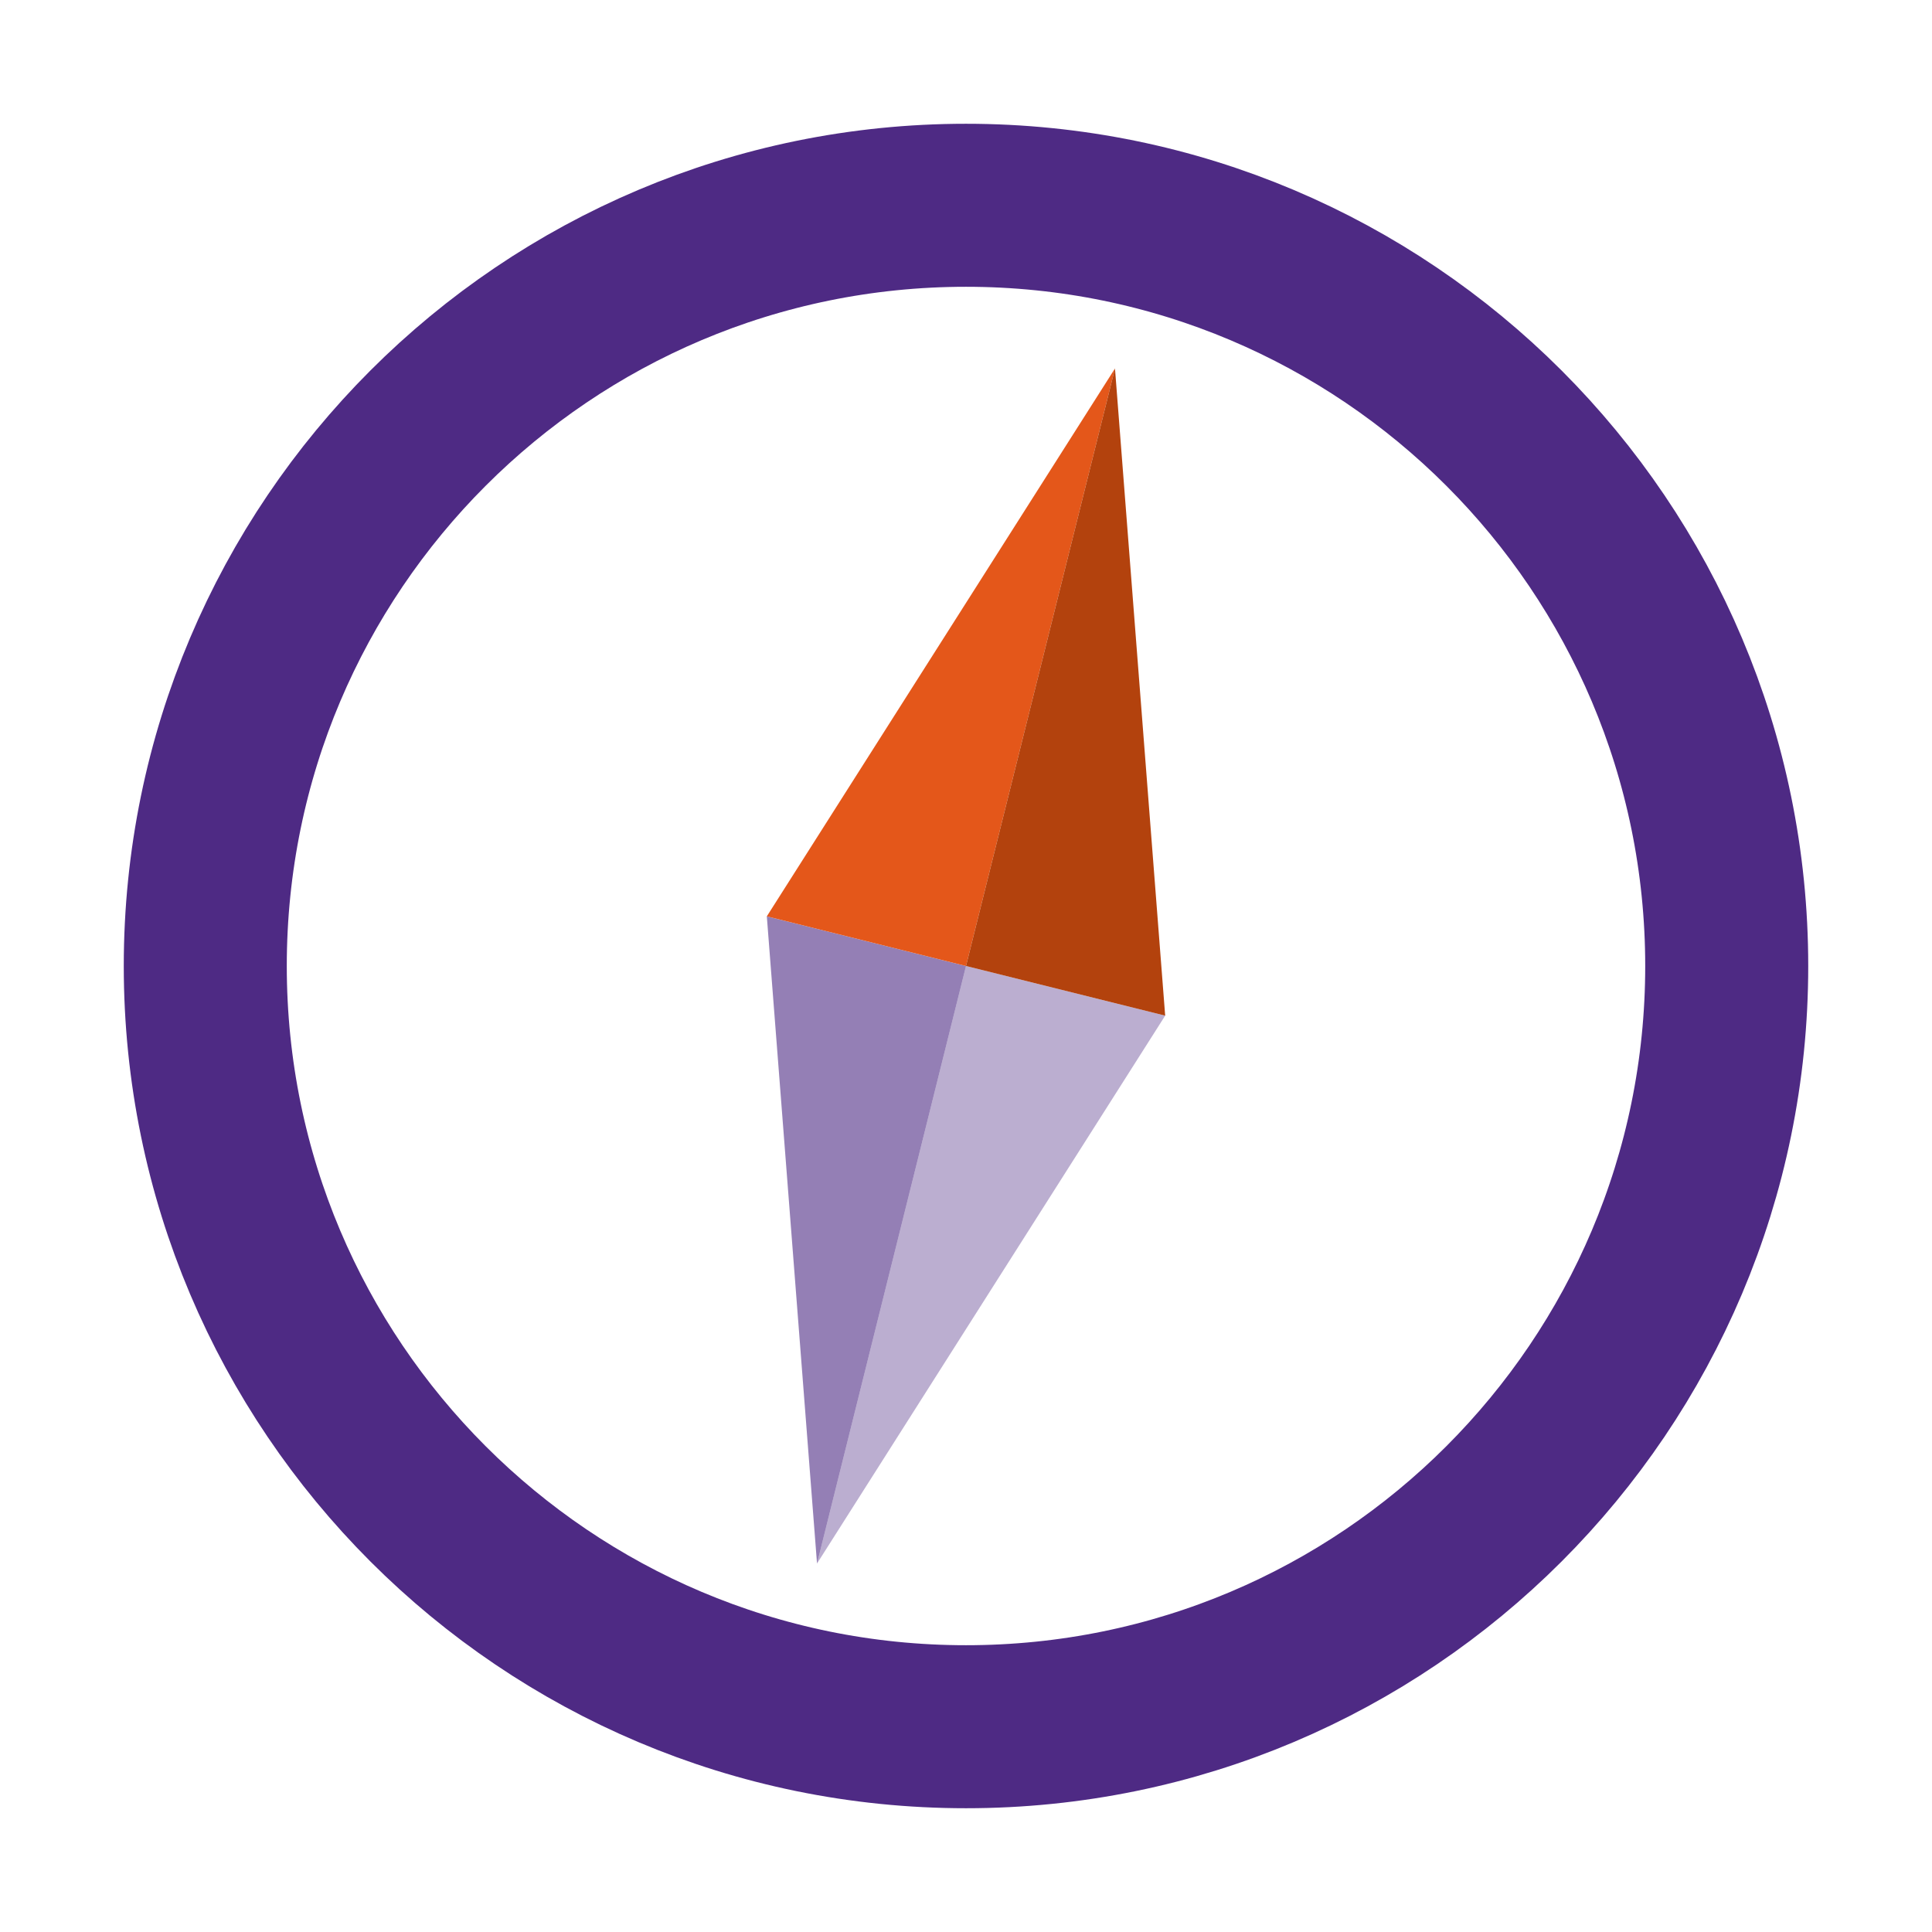
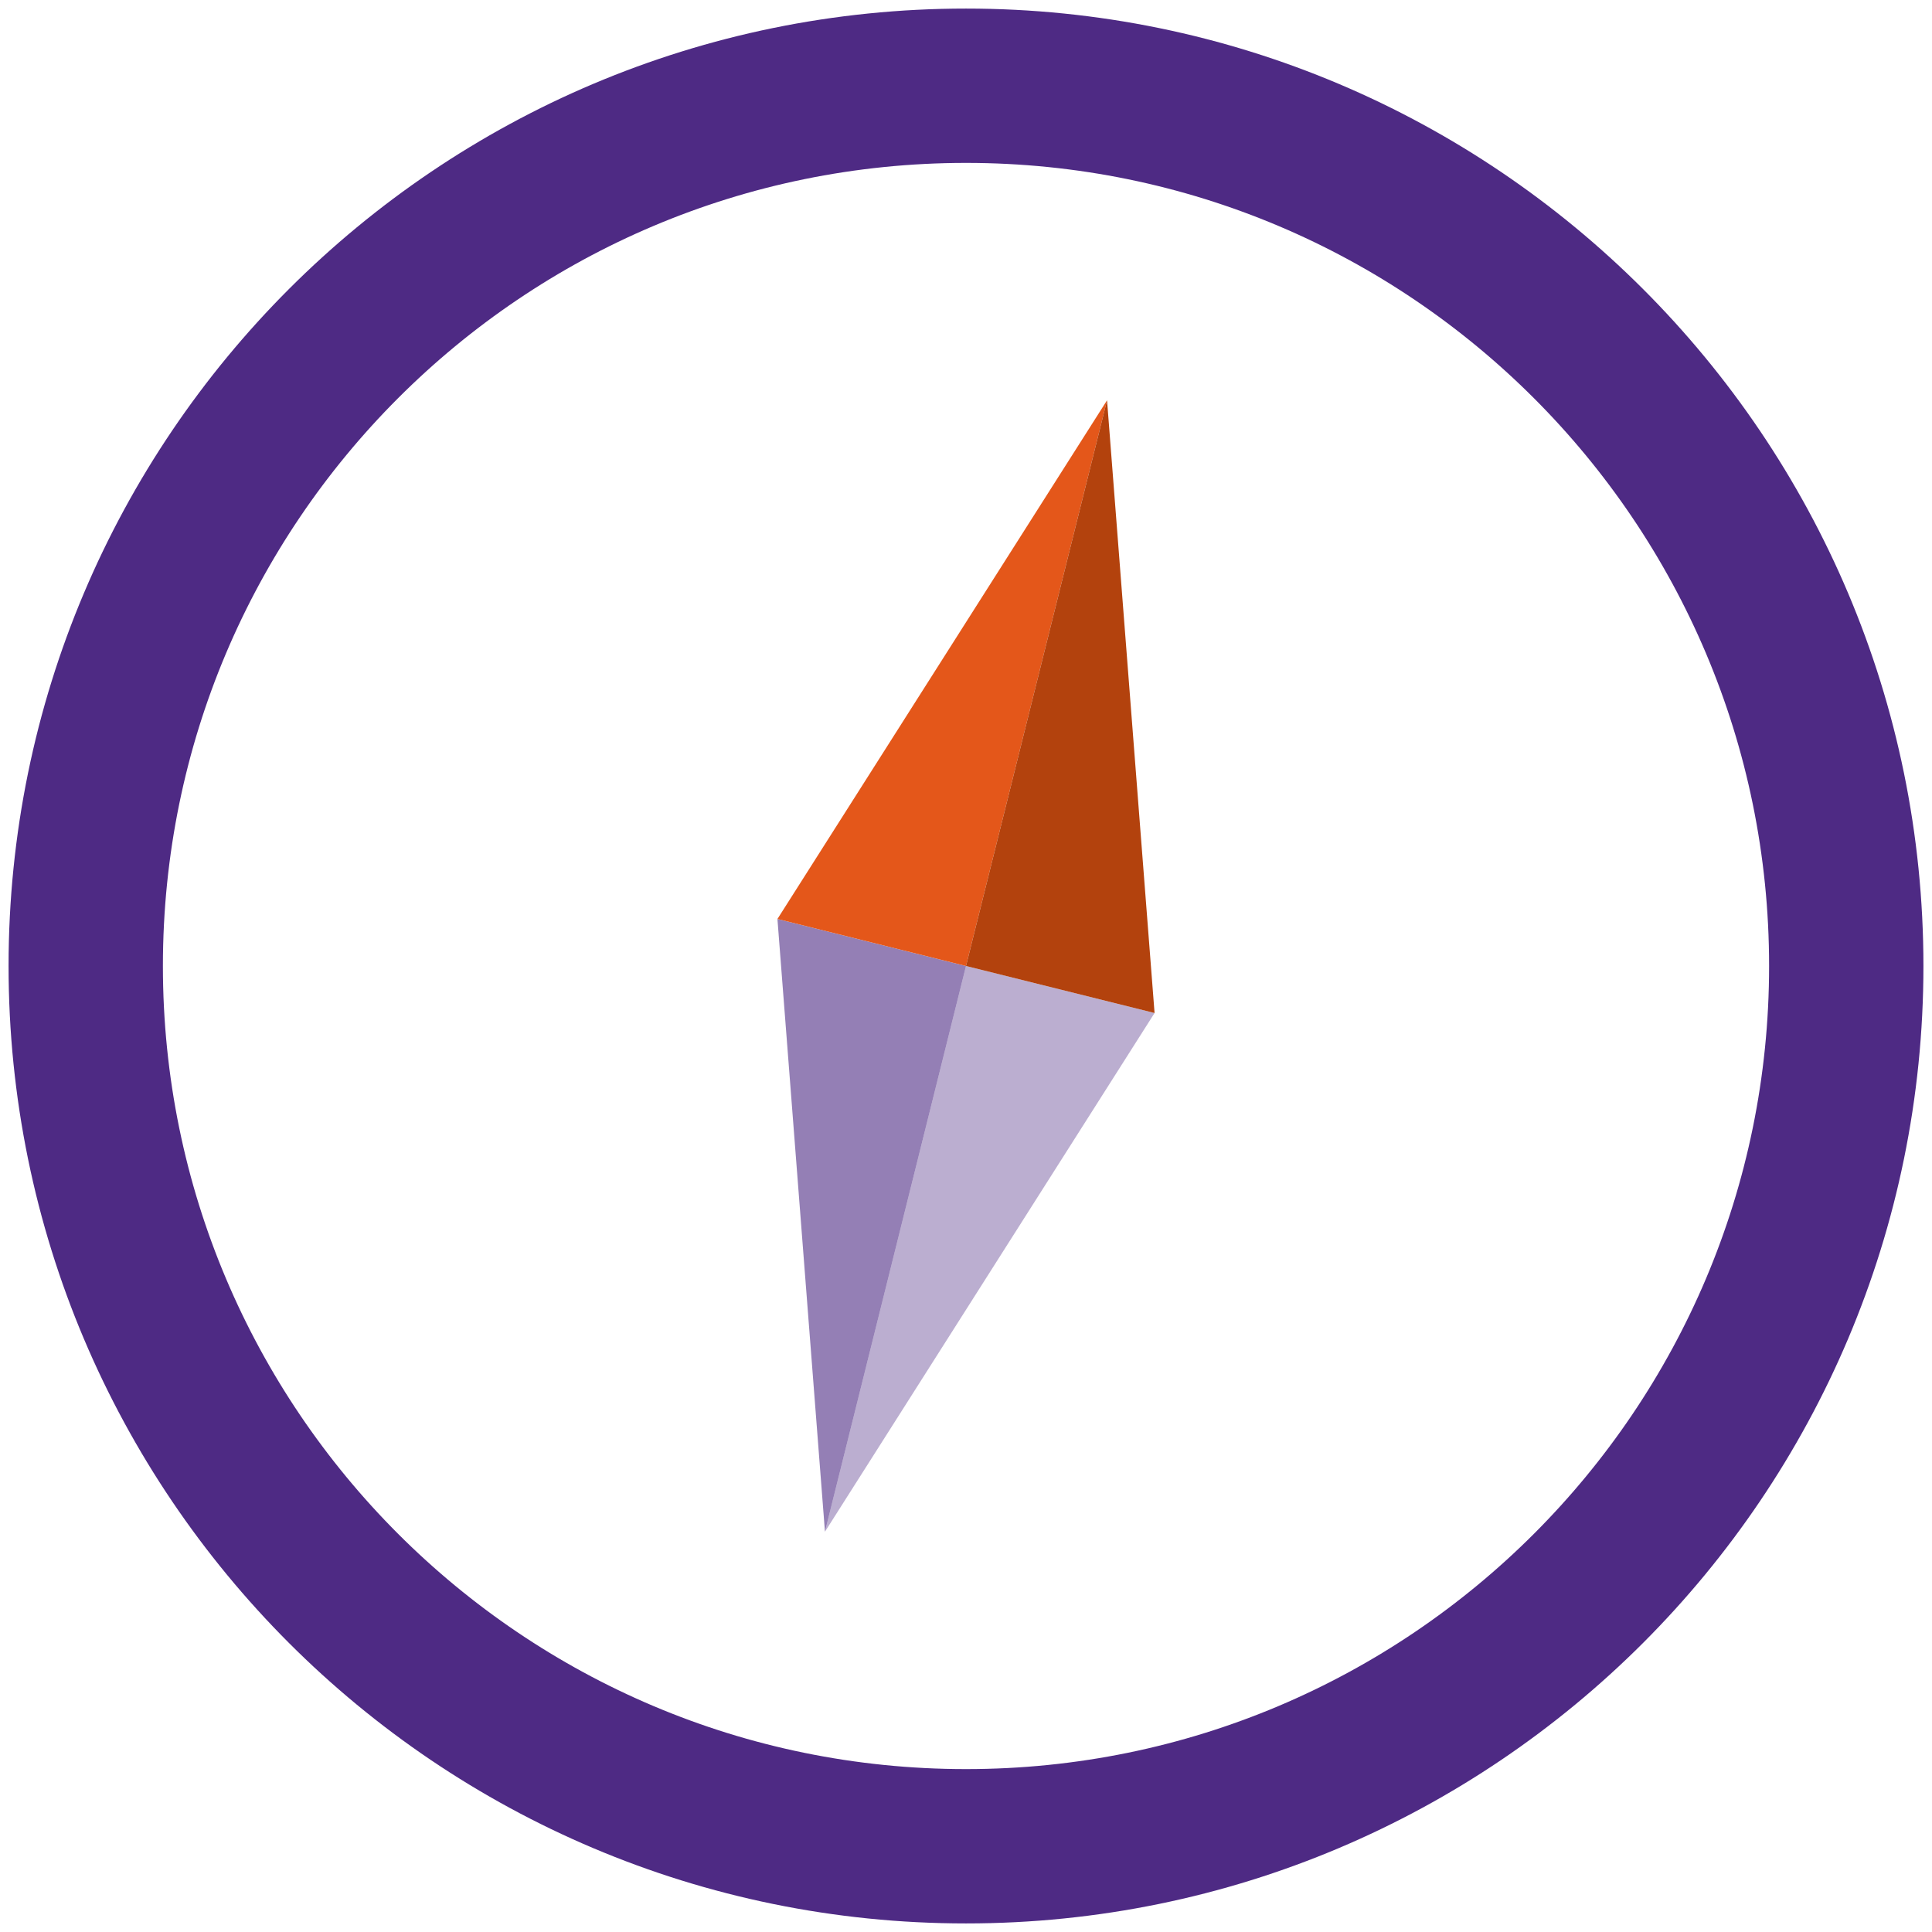
- <svg xmlns="http://www.w3.org/2000/svg" viewBox="0 0 32 32">
+ <svg xmlns="http://www.w3.org/2000/svg" viewBox="-0.9 -0.9 33.8 33.8">
  <style>
    .ring { stroke: #4E2A84; } .tail { fill: #4E2A84; } .n1 { fill: #E4571A; } .n2 { fill: #B3420D; }
    @media (prefers-color-scheme: dark) {
      .ring { stroke: #B79CF0; } .tail { fill: #B79CF0; } .n1 { fill: #FF7A3D; } .n2 { fill: #E4571A; }
    }
  </style>
-   <circle class="ring" cx="16" cy="16" r="12.6" fill="none" stroke-width="2.7" />
+   <circle class="ring" cx="16" cy="16" r="15.4" fill="none" stroke-width="2.7" />
  <g transform="rotate(14 16 16)">
    <path class="tail" d="M16 26.2 L16 16 L12.6 16Z" fill-opacity=".6" />
    <path class="tail" d="M16 26.2 L19.4 16 L16 16Z" fill-opacity=".38" />
    <path class="n1" d="M16 5.8 L16 16 L12.6 16Z" />
    <path class="n2" d="M16 5.8 L19.4 16 L16 16Z" />
  </g>
</svg>
